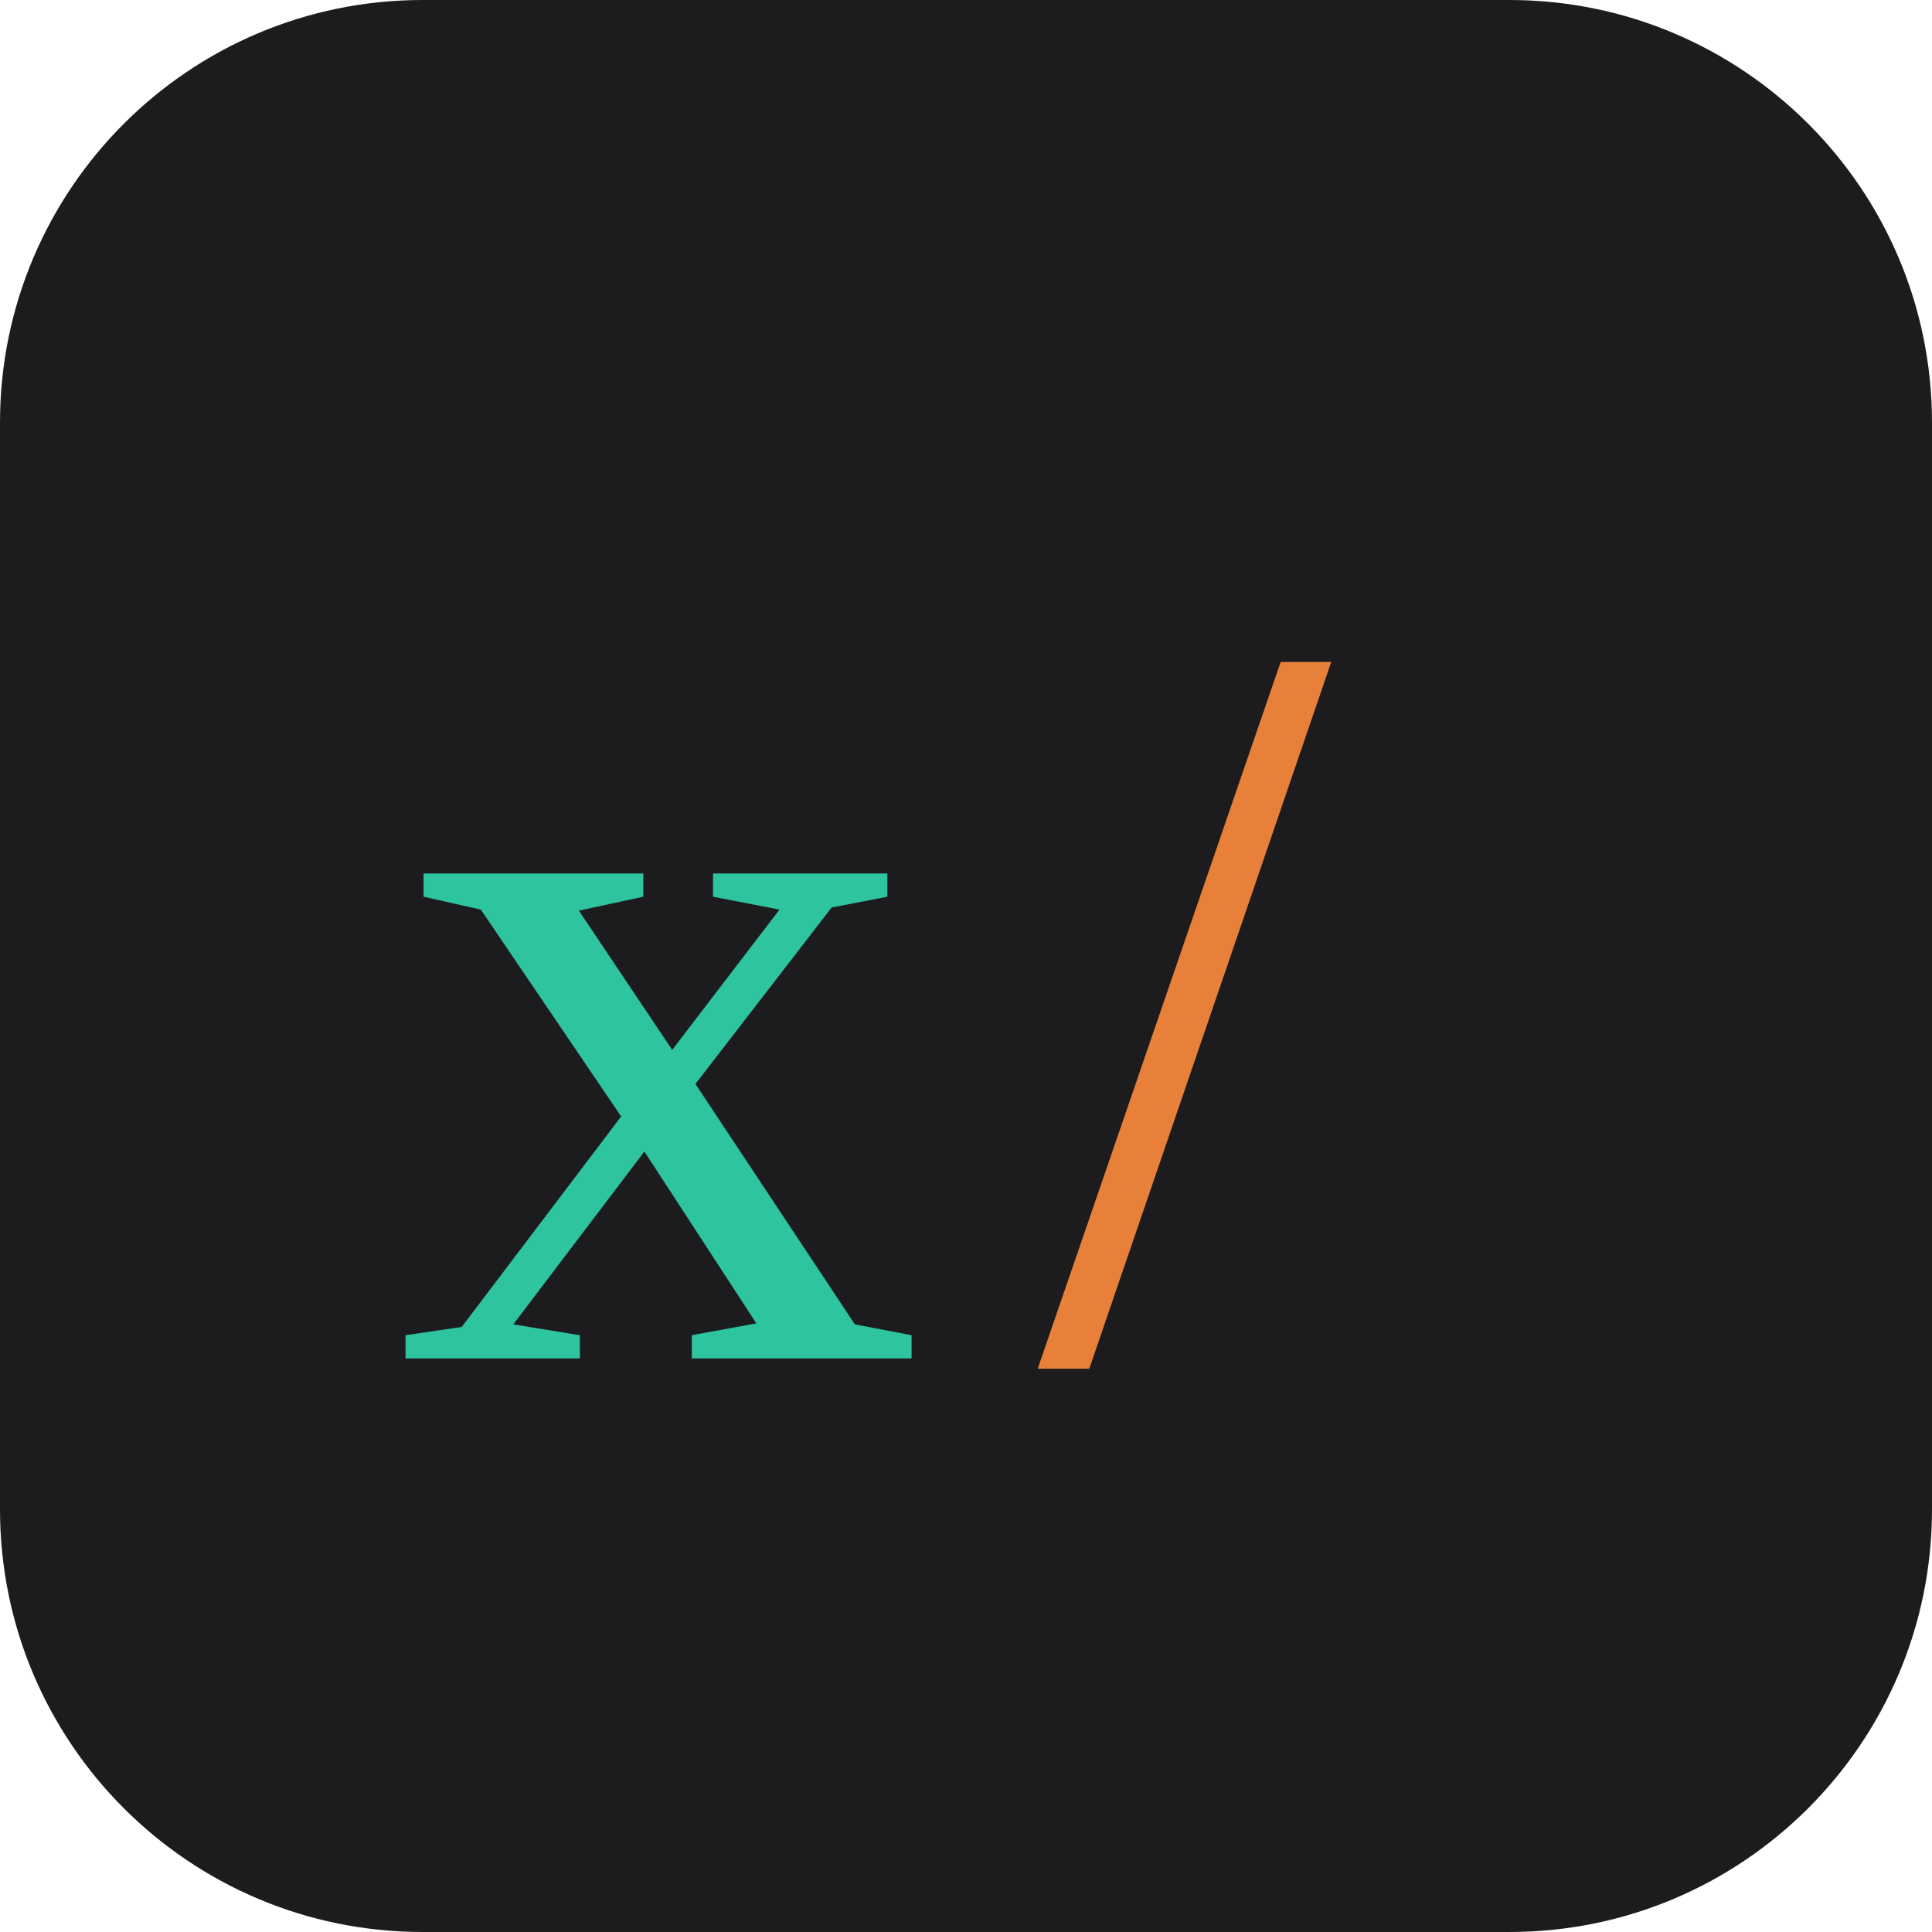
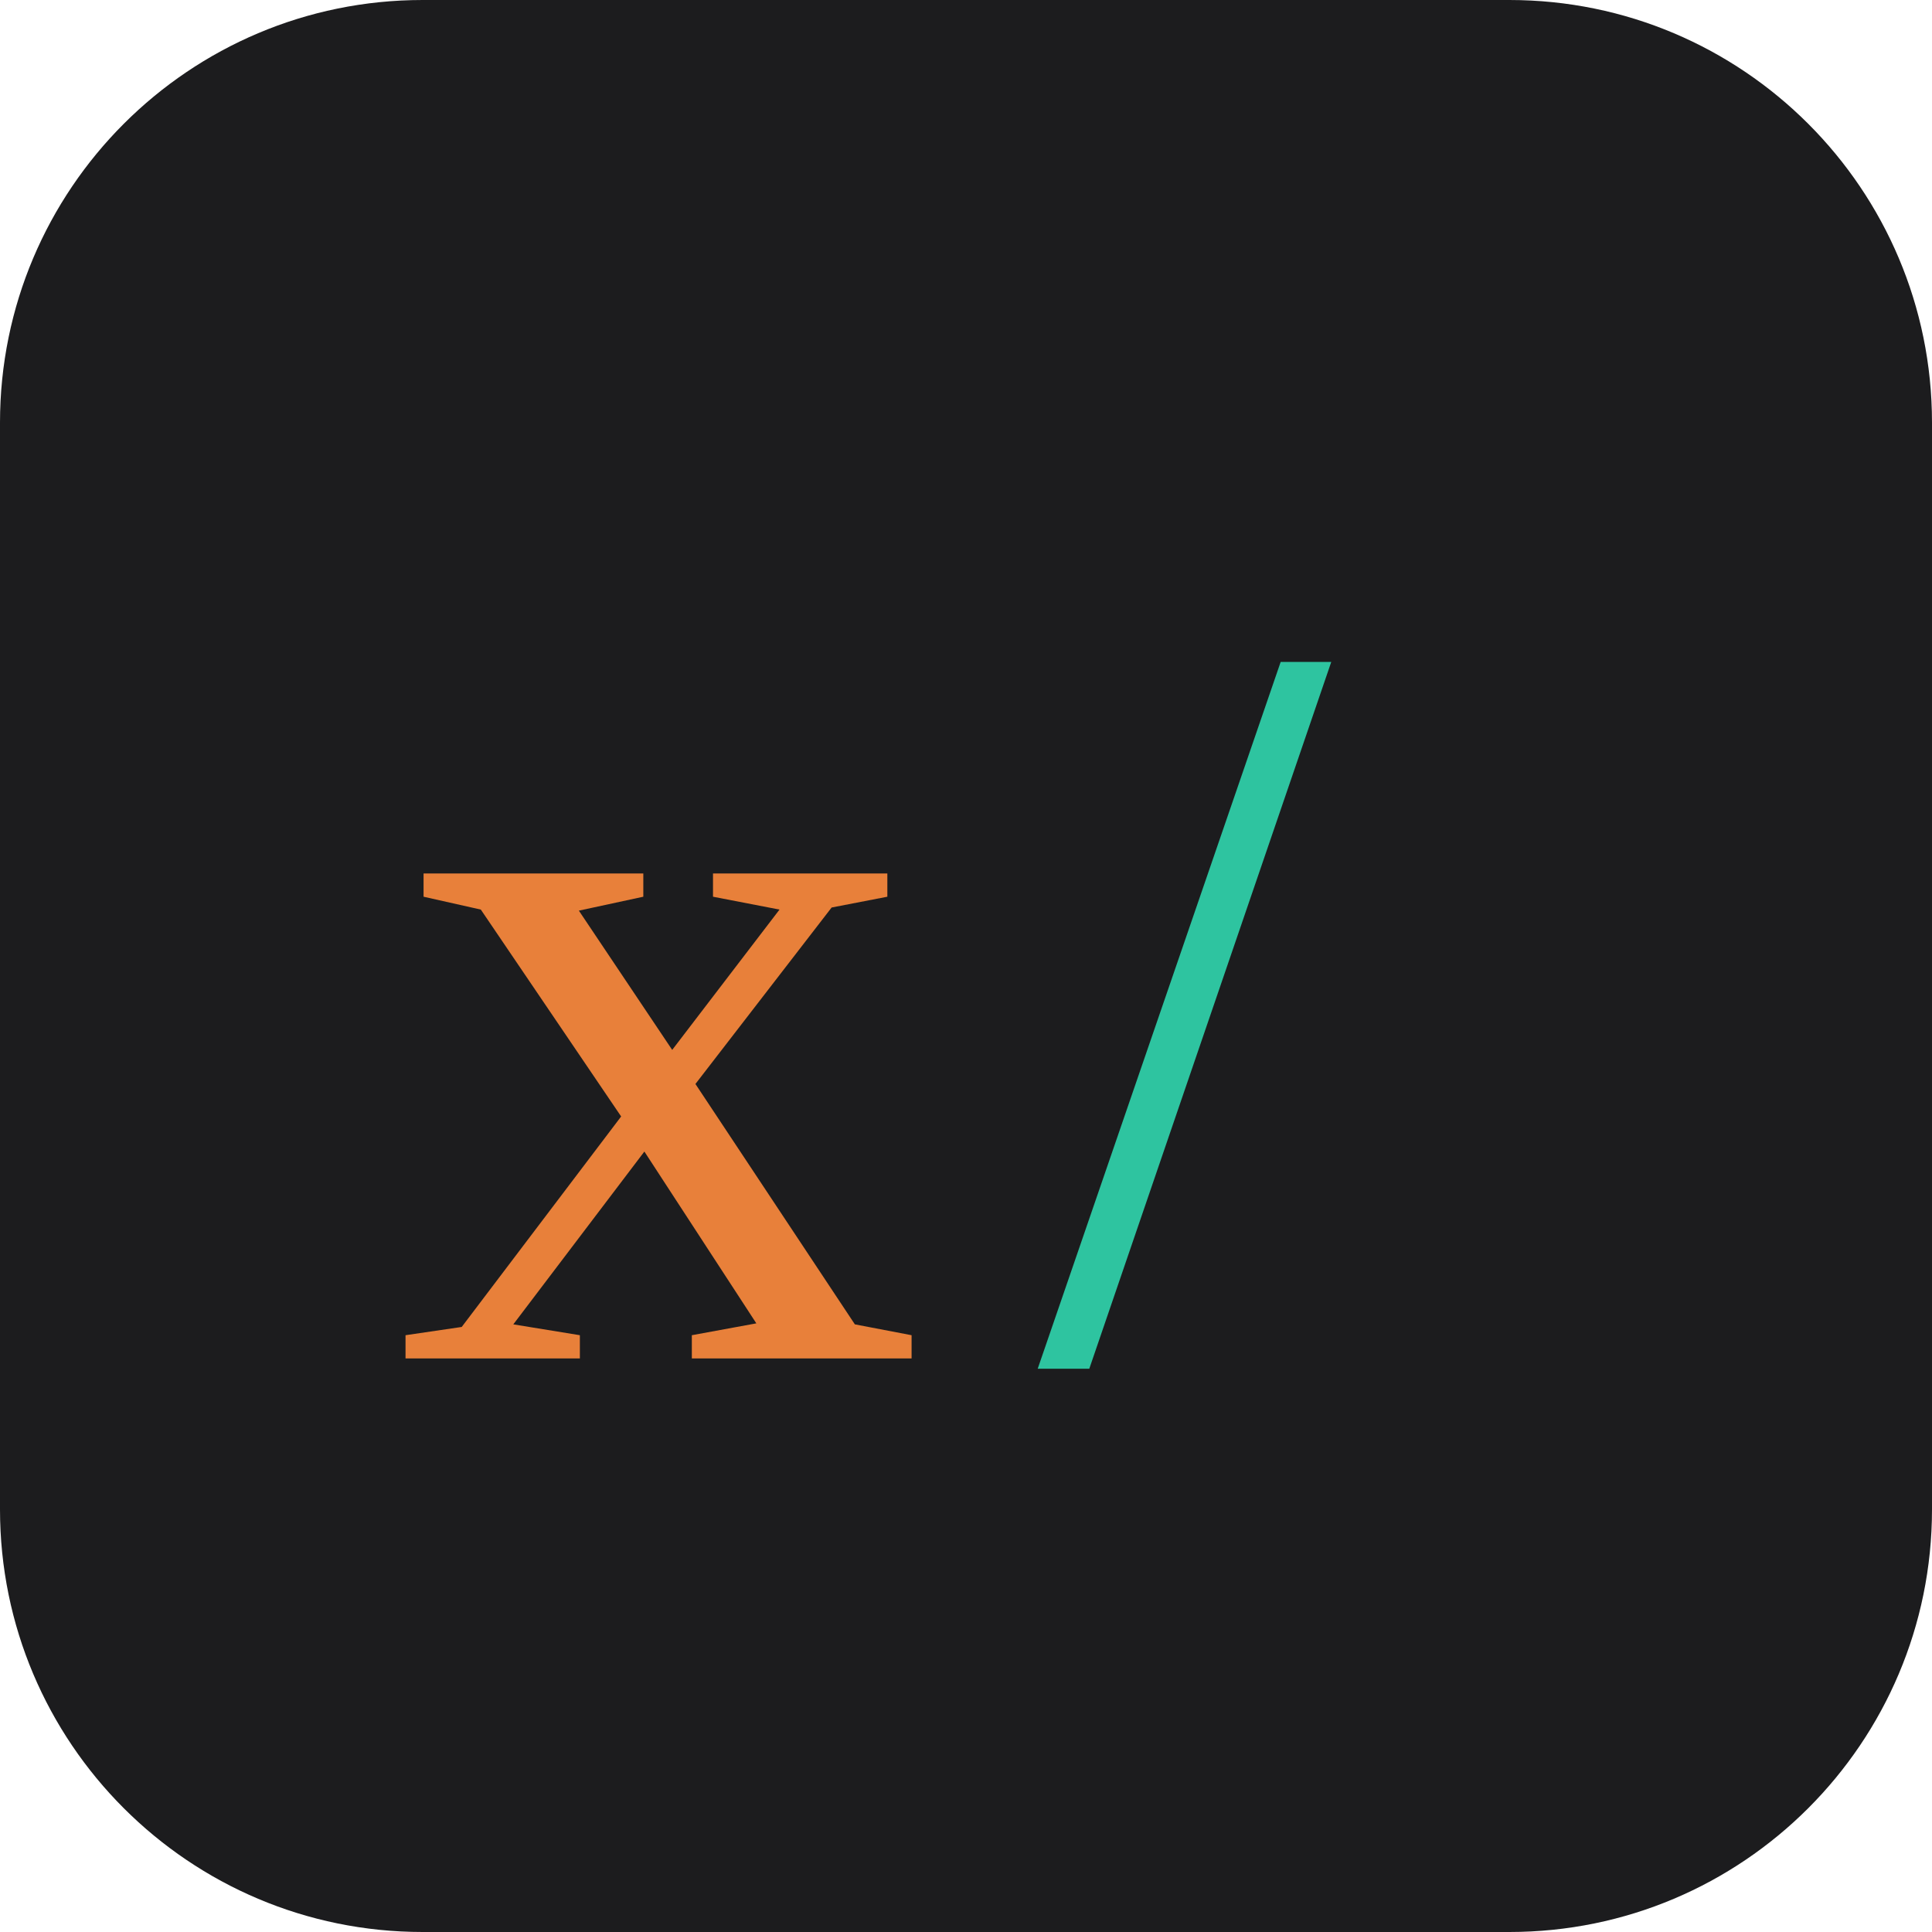
<svg xmlns="http://www.w3.org/2000/svg" viewBox="0 0 512 512">
  <rect width="512" height="512" rx="112" fill="#1C1C1E" />
-   <text x="105" y="360" font-family="Georgia, 'Times New Roman', serif" font-size="280" font-weight="400" fill="#2EC4A0" letter-spacing="-20">x</text>
-   <text x="275" y="360" font-family="Georgia, 'Times New Roman', serif" font-size="280" font-weight="400" fill="#E8803A" letter-spacing="-20">/</text>
+   <text x="105" y="360" font-family="Georgia, 'Times New Roman', serif" font-size="280" font-weight="400" fill="#E8803A" letter-spacing="-20">x</text>
+   <text x="275" y="360" font-family="Georgia, 'Times New Roman', serif" font-size="280" font-weight="400" fill="#2EC4A0" letter-spacing="-20">/</text>
</svg>
